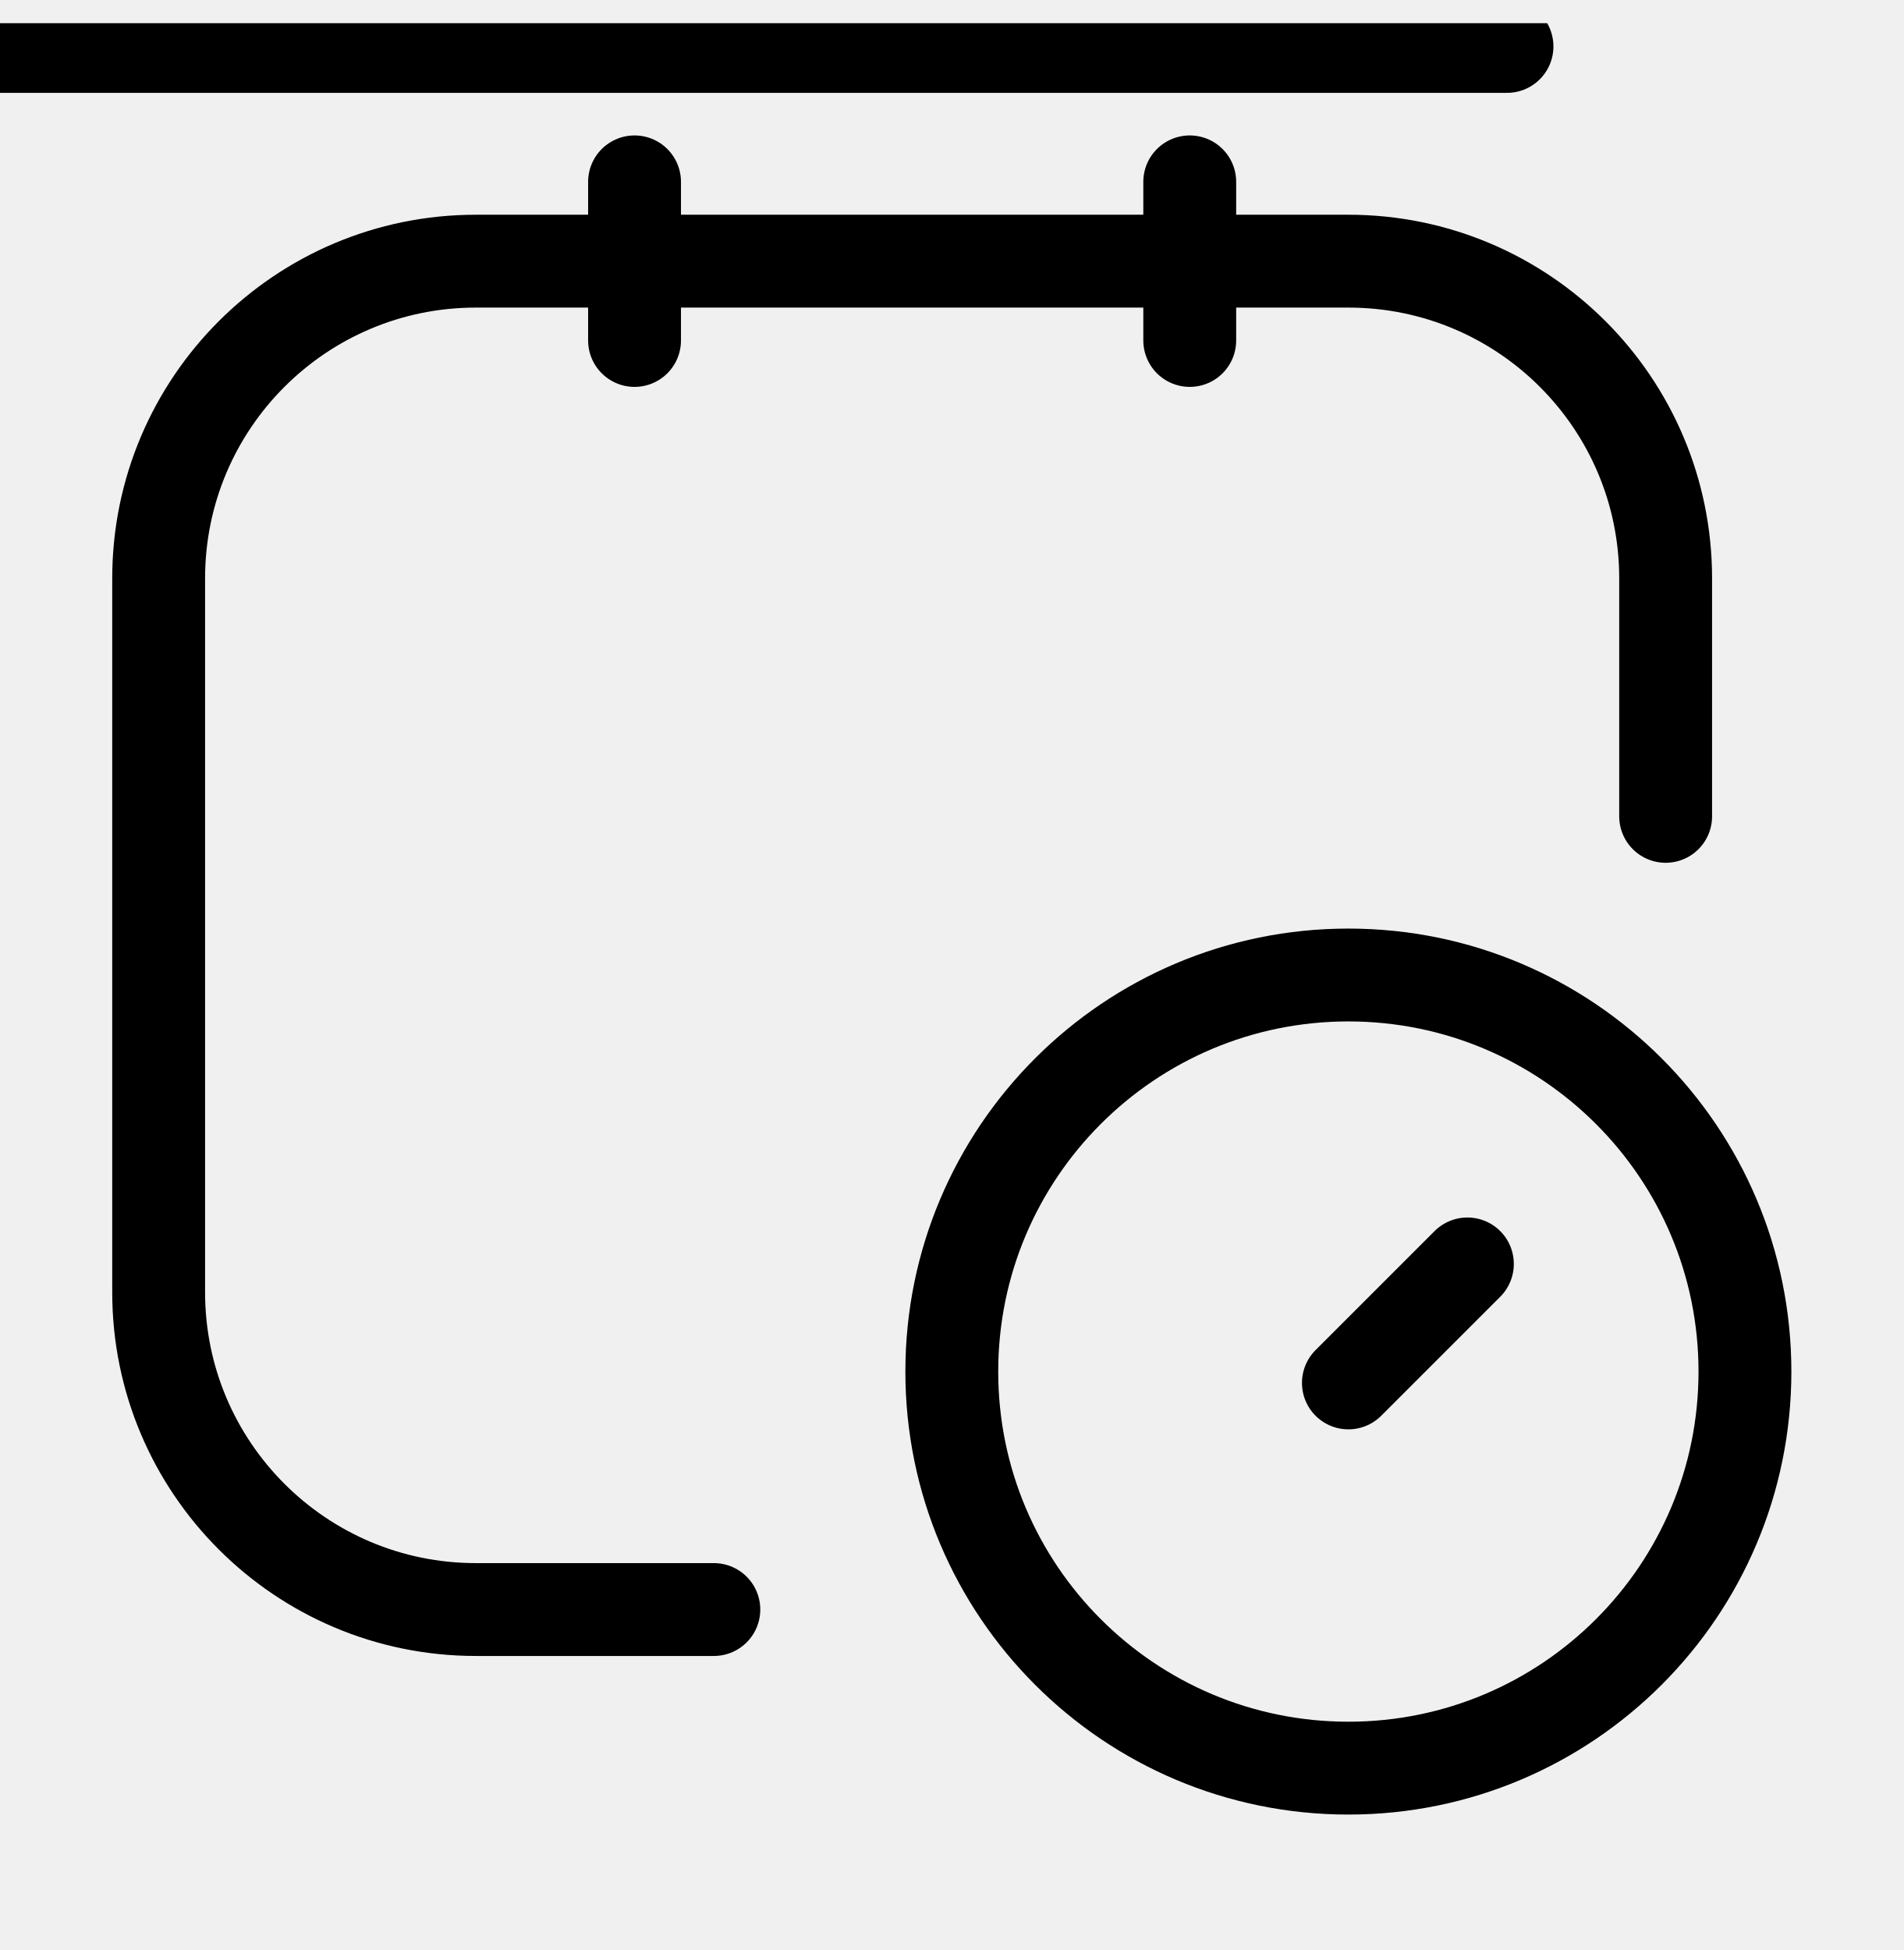
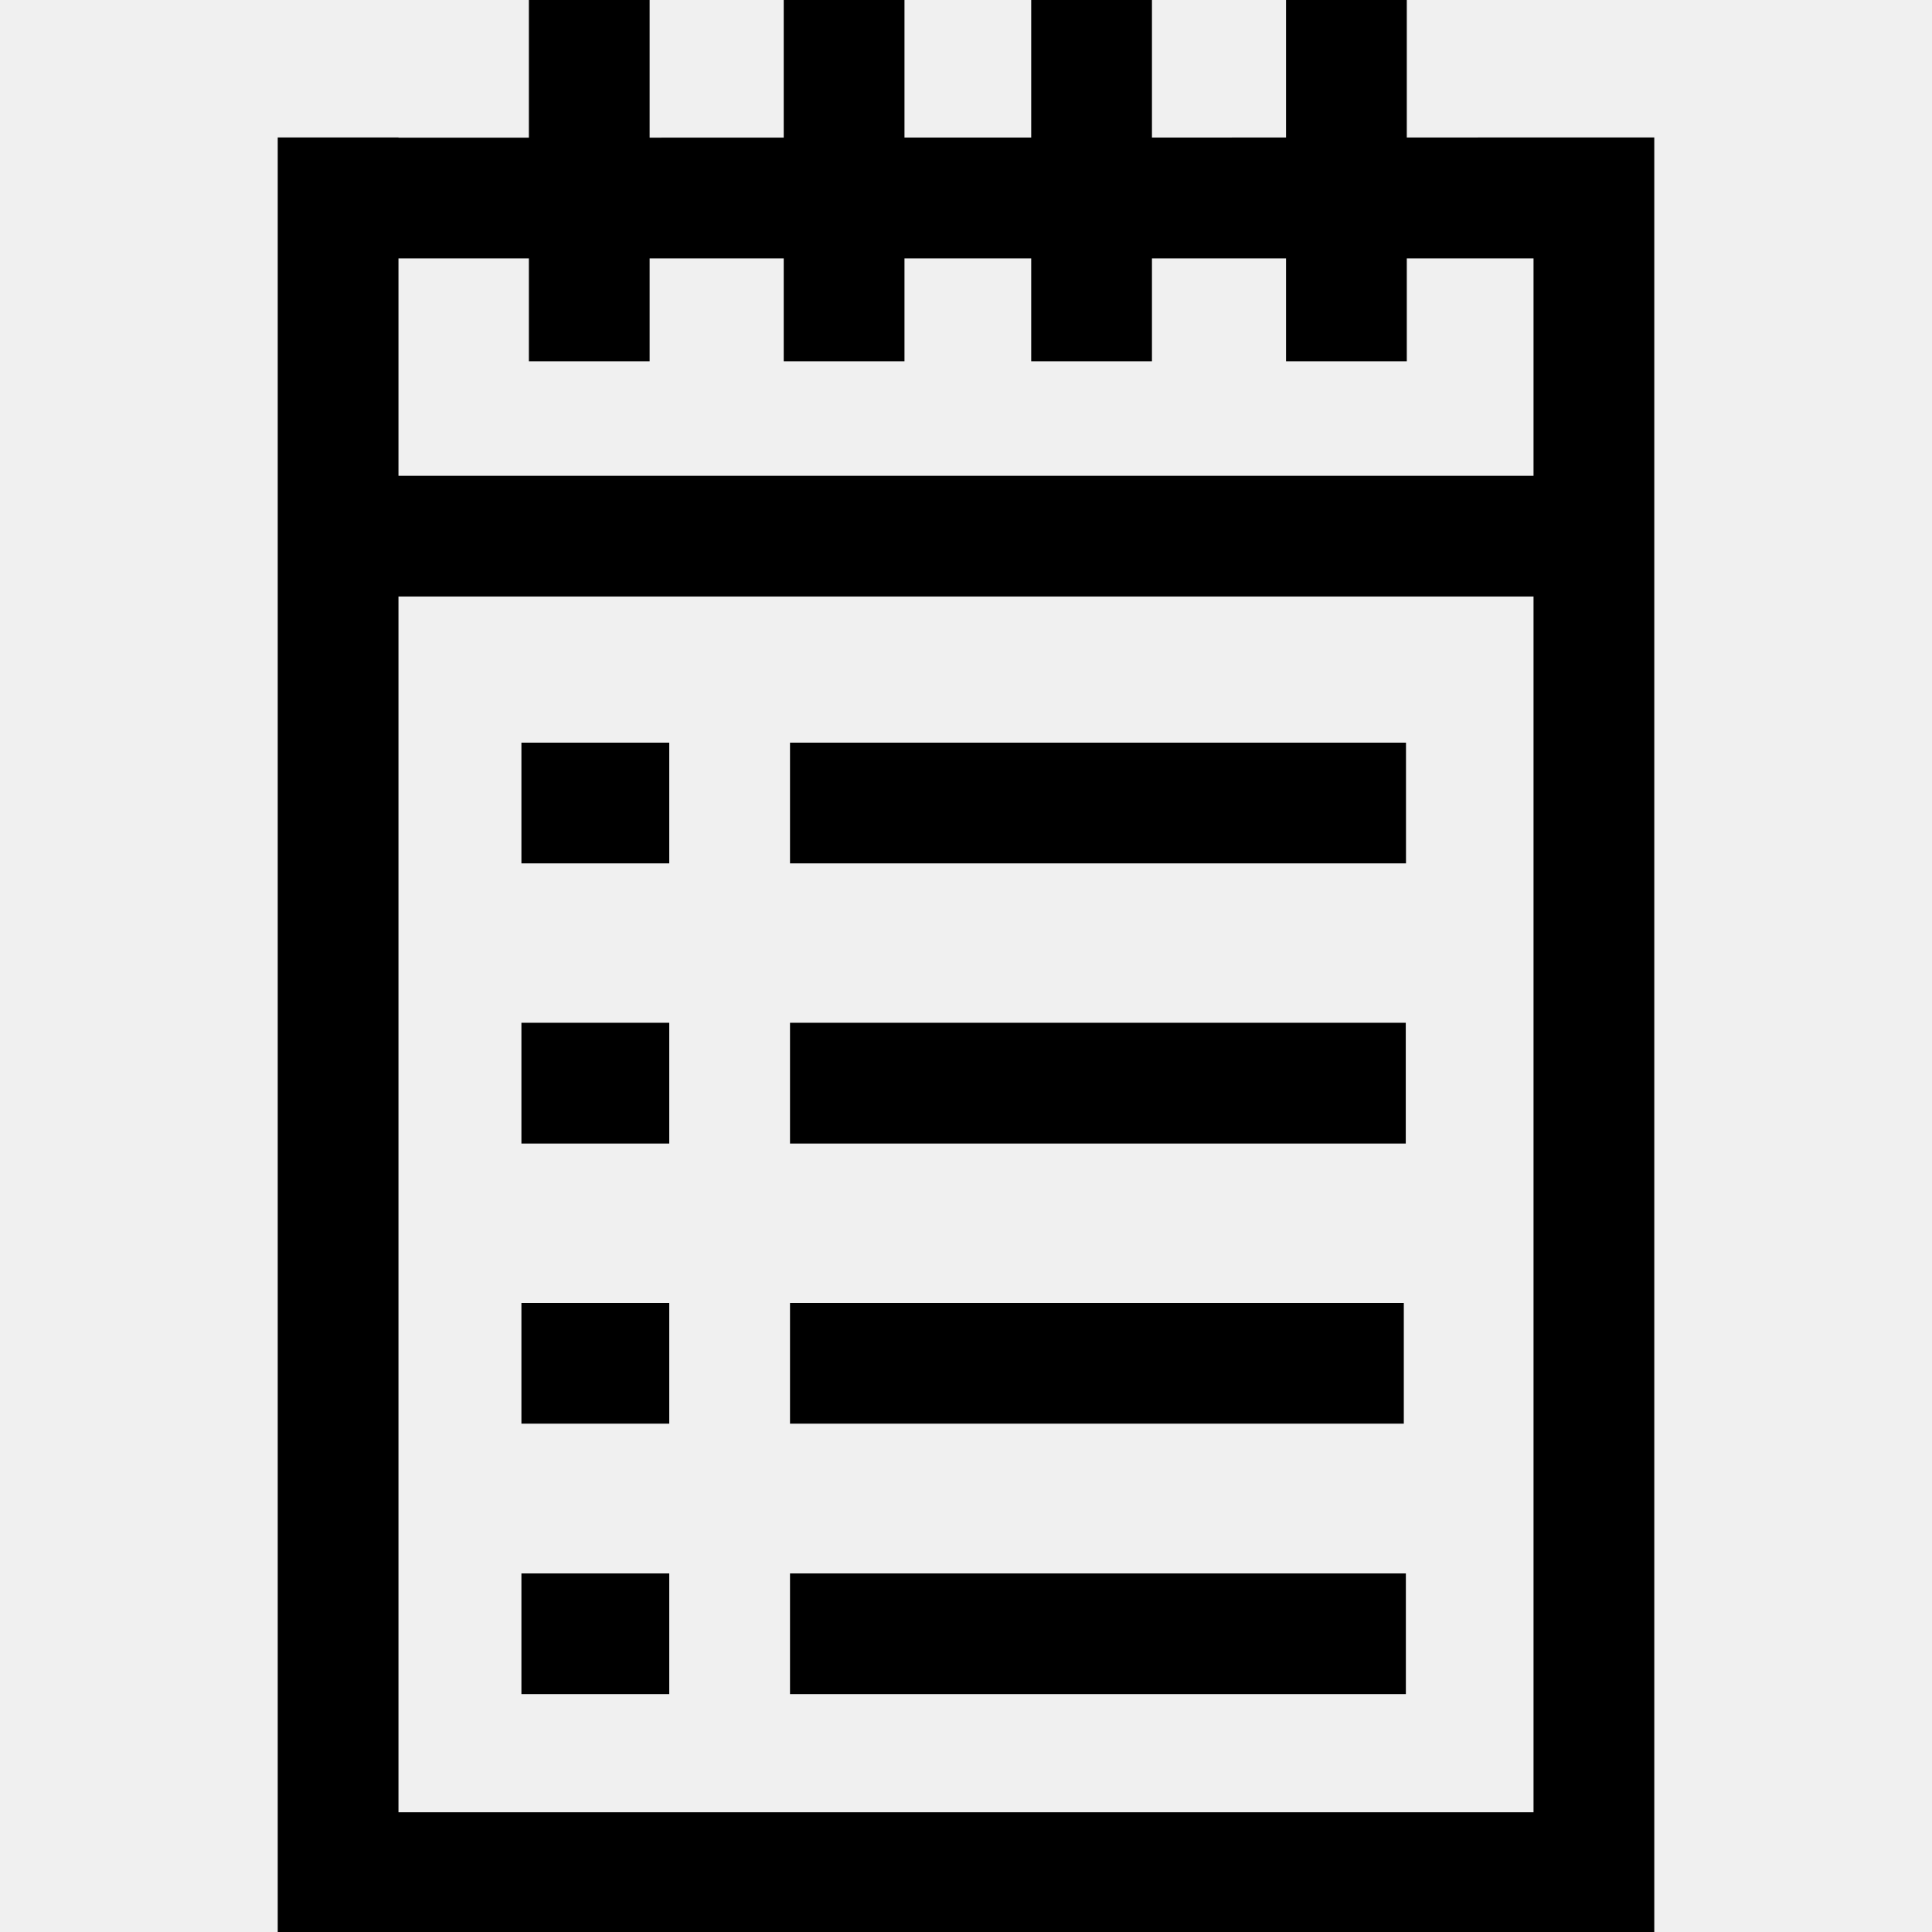
- <svg xmlns="http://www.w3.org/2000/svg" width="41" height="42" viewBox="0 0 41 42" fill="none">
-   <g clip-path="url(#clip0_200_701)">
-     <path d="M15.375 34.667H10.25C6.476 34.667 3.417 31.607 3.417 27.833V12.458C3.417 8.684 6.476 5.625 10.25 5.625H29.042C32.816 5.625 35.875 8.684 35.875 12.458V17.583" stroke="black" stroke-width="2" stroke-linecap="round" stroke-linejoin="round" />
-     <path d="M13.667 3.917V7.333" stroke="black" stroke-width="2" stroke-linecap="round" stroke-linejoin="round" />
-     <path d="M25.625 3.917V7.333" stroke="black" stroke-width="2" stroke-linecap="round" stroke-linejoin="round" />
-     <path d="M0 1H32.458" stroke="black" stroke-width="2" stroke-linecap="round" stroke-linejoin="round" />
-     <path d="M31.605 27.223L29.042 29.786" stroke="black" stroke-width="2" stroke-linecap="round" stroke-linejoin="round" />
-     <path d="M29.042 38.083C33.759 38.083 37.583 34.259 37.583 29.542C37.583 24.824 33.759 21 29.042 21C24.324 21 20.5 24.824 20.5 29.542C20.5 34.259 24.324 38.083 29.042 38.083Z" stroke="black" stroke-width="2" stroke-linecap="round" stroke-linejoin="round" />
+ <svg xmlns="http://www.w3.org/2000/svg" width="400" height="400" viewBox="0 0 400 400" id="svg23475" version="1.1">
+   <defs id="defs23477" />
+   <g id="layer1" transform="translate(0,-652.3622)">
+     <path style="opacity:1;fill:#000000;fill-opacity:1;stroke:none;stroke-width:25;stroke-miterlimit:4;stroke-dasharray:none;stroke-dashoffset:0;stroke-opacity:1" d="m 162.262,652.15 0,28.699 -27.762,0.01 0,-28.705 -25,0 0,28.707 -27,0 0,-0.043 -25,0 0,0.043 0,25 0,45 0,25 0,251.713 0,25 25,0 235,0 23.215,0 1.785,0 0,-171.57 0,-200.185 -51.238,0.01 0,-28.678 -25,0 0,28.682 -27.762,0.01 0,-28.688 -25,0 0,28.691 -26.238,0 0,-28.695 -25,0 z M 82.5,705.865 l 27,0 0,21.287 25,0 0,-21.287 27.762,0 0,21.287 25,0 0,-21.287 26.238,0 0,21.287 25,0 0,-21.287 27.762,0 0,21.287 25,0 0,-21.287 26.238,0 0,45 -235,0 0,-45 z m 0,70 235,0 0,112.143 0,139.57 -235,0 0,-251.713 z m 25.455,30.252 0,25 30.607,0 0,-25 -30.607,0 z m 55.607,0 0,25 127.533,0 0,-25 -127.533,0 z m -55.607,58 0,25 30.607,0 0,-25 -30.607,0 z m 55.607,0 0,25 127.488,0 0,-25 -127.488,0 z m -55.607,58 0,25 30.607,0 0,-25 -30.607,0 z m 55.607,0 0,25 127.082,0 0,-25 -127.082,0 z m -55.607,56 0,25 30.607,0 0,-25 -30.607,0 z m 55.607,0 0,25 127.508,0 0,-25 -127.508,0 z" id="task">
+       </path>
  </g>
-   <defs>
-     <clipPath id="clip0_200_701">
-       <rect width="41" height="41" fill="white" transform="translate(0 0.5)" />
-     </clipPath>
-   </defs>
</svg>
